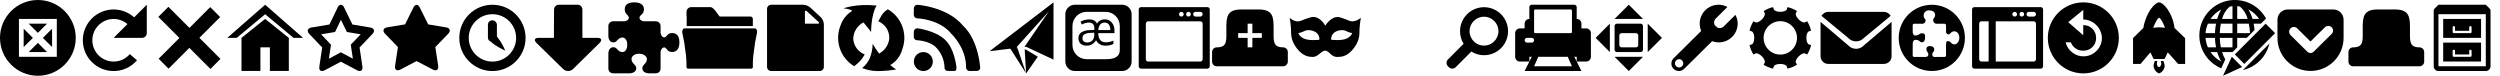
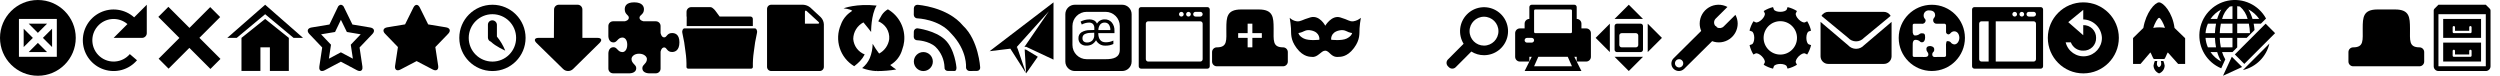
<svg xmlns="http://www.w3.org/2000/svg" width="1056" height="32" viewBox="0 0 1056 32" class="fieldtext">
#include icon-colors.inc.svg

  <path id="containers" d="M1050,30h-20a2,2,0,0,1-2-2V4.414a1.03,1.03,0,0,1,.29-0.707L1030,2h20l1.71,1.707a1.03,1.03,0,0,1,.29.707V28A2,2,0,0,1,1050,30Zm0-24h-20V28h20V6Zm-2,10h-16V8h16v8Zm-4-4.5a0.5,0.5,0,0,0-1,0V13h-6V11.5a0.5,0.5,0,0,0-1,0v2a0.5,0.5,0,0,0,.5.5h7a0.5,0.5,0,0,0,.5-0.5v-2Zm4,14.5h-16V18h16v8Zm-4-4.5a0.5,0.5,0,0,0-1,0V23h-6V21.5a0.5,0.5,0,0,0-1,0v2a0.5,0.5,0,0,0,.5.5h7a0.5,0.5,0,0,0,.5-0.5v-2Z" />
  <path id="tabs" d="M1021.98,28h-28a2,2,0,0,1-2-2V22a2,2,0,0,1,2-2H994c4.591,0,4-3,4.009-8,0.009-4.686.166-8,6.261-8h7.41c6.13,0,6.27,3.314,6.3,8,0.02,5-.59,8,4.02,8h-0.02a2,2,0,0,1,2,2v4A2,2,0,0,1,1021.98,28Z" />
-   <path id="pocket" d="M975.969,29.969A13.969,13.969,0,0,1,962,16V8.333A4.333,4.333,0,0,1,966.333,4H985.6a4.333,4.333,0,0,1,4.333,4.333V16A13.969,13.969,0,0,1,975.969,29.969Zm7.507-19.035a2.009,2.009,0,0,0-1.424.59l-0.007-.007-6.095,6.015-5.479-5.422a2,2,0,1,0-2.917,2.727l-0.01.01,5.555,5.5h0l1.518,1.5a1.9,1.9,0,0,0,2.661,0l7.558-7.459a1.979,1.979,0,0,0,.649-1.46A2,2,0,0,0,983.476,10.933Z" />
  <path id="webIDE" d="M951.947,10a24.679,24.679,0,0,1,.362,2.691L949,16h-4v4l-2,2h-4.393a14.261,14.261,0,0,0,1.358,3.076l-1.716,3.777A15,15,0,1,1,957.175,7.825L955,10h-3.053ZM938.292,26.023A17.1,17.1,0,0,1,936.54,22h-2.819A12.445,12.445,0,0,0,938.292,26.023ZM932.616,20h3.437a25.331,25.331,0,0,1-.462-4h-3.978A12.38,12.38,0,0,0,932.616,20Zm0-10a12.38,12.38,0,0,0-1,4h3.978a25.331,25.331,0,0,1,.462-4h-3.437Zm1.105-2h2.819a17.093,17.093,0,0,1,1.752-4.023A12.444,12.444,0,0,0,933.721,8ZM943,2.613c-0.393.031-.777,0.093-1.158,0.16A10.229,10.229,0,0,0,938.607,8H943V2.613ZM943,10h-4.914a24.566,24.566,0,0,0-.467,4H943V10Zm0,6h-5.381a24.566,24.566,0,0,0,.467,4H943V16Zm2-2h5.381a24.566,24.566,0,0,0-.467-4H945v4Zm1.158-11.227c-0.381-.067-0.765-0.128-1.158-0.16V8h4.393A10.229,10.229,0,0,0,946.158,2.773Zm3.55,1.2A17.093,17.093,0,0,1,951.46,8h2.819A12.444,12.444,0,0,0,949.708,3.977ZM947.068,28.3L939,32l3.726-8.047ZM944,23l13-13,4,4L948,27Zm3.4,6.6,11.2-11.2A15,15,0,0,1,947.4,29.6Z" />
  <path id="app" d="M920.044,27.006l-4.354-4.863c-0.39.4-1.028,2.507-1.49,2.769h-4.4c-0.459-.262-1.094-2.375-1.484-2.769l-4.153,4.863H901V16.067l4.353-4.271C906.443,5.26,910.259,1,912,1s5.7,4.26,6.515,10.8L923,16.135V27.006h-2.956Zm-8.036-19.48c-0.61,0-1.819,2.268-2.484,4.251a14.406,14.406,0,0,1,2.535-.224,14.627,14.627,0,0,1,2.423.2C913.818,9.782,912.613,7.526,912.008,7.526Zm-0.762,18.23a4.106,4.106,0,0,0-.165,1.17,1.493,1.493,0,0,0,.858,1.466,1.535,1.535,0,0,0,.957-1.466,4.071,4.071,0,0,0-.165-1.17h1.079a9.949,9.949,0,0,1,.544,1.973A3.6,3.6,0,0,1,912,31.014a3.686,3.686,0,0,1-2.352-3.337,9.384,9.384,0,0,1,.544-1.921h1.051Z" />
  <path id="forget" d="M880,31a15,15,0,1,1,15-15A15,15,0,0,1,880,31ZM879.963,8.208V4.159l-6.328,5.2,6.328,5.524v-4.27A5.279,5.279,0,0,1,885.391,16,5.233,5.233,0,0,1,880,21.391a5.406,5.406,0,0,1-5.28-3.516h-2.189A7.773,7.773,0,0,0,887.852,16,8.115,8.115,0,0,0,879.963,8.208Z" />
  <path id="sidebars" d="M862,29H834a1,1,0,0,1-1-1V4a1,1,0,0,1,1-1h28a1,1,0,0,1,1,1V28A1,1,0,0,1,862,29ZM840,9h-3a1,1,0,0,0-1,1V25a1,1,0,0,0,1,1h3V9Zm3,17h16a1,1,0,0,0,1-1V10a1,1,0,0,0-1-1H843V26Zm8-20.986a0.991,0.991,0,1,0,1,.99A0.995,0.995,0,0,0,851,5.015Zm3,0a0.991,0.991,0,1,0,1,.99A0.995,0.995,0,0,0,854,5.015ZM859,5h-2a1,1,0,0,0,0,2h2A1,1,0,0,0,859,5Z" />
  <path id="addon-generic" d="M815.988,2.013a13.987,13.987,0,1,1-13.975,14A14,14,0,0,1,815.988,2.013ZM814.923,4.4a2.112,2.112,0,0,0-2.371,2,2.064,2.064,0,0,0,.547,1.585,0.884,0.884,0,0,1,.285.717,1.458,1.458,0,0,1-1.706,1.329h-3.2a0.581,0.581,0,0,0-.552.584c-0.011.061,0,2.462,0,2.462a2.445,2.445,0,0,0,.289,1.489,0.8,0.8,0,0,0,.841.411,2.8,2.8,0,0,0,1.6-.487,1.632,1.632,0,0,1,1.221-.428c1.108,0,1.293.45,1.293,1.856,0,1.013-.469,1.931-1.262,1.931a1.054,1.054,0,0,1-.969-0.384,2.6,2.6,0,0,0-1.718-.63,0.99,0.99,0,0,0-1,.485c-0.339.544-.3,1.255-0.3,2.768,0,2.015,0,3.248,0,3.285a0.591,0.591,0,0,0,.552.668h3.2c1.072,0,2.874.361,2.874-1.05a1.611,1.611,0,0,0-.458-1.111,1.685,1.685,0,0,1-.377-1.149c0-.285-0.068-1.283,1.668-1.283,0.071,0,1.634.148,1.634,1.346a1.388,1.388,0,0,1-.245,1.04A1.4,1.4,0,0,0,816.185,23c0,1.5,1.683,1.039,2.213,1.039,1.884,0,2.763.017,3.031,0a0.628,0.628,0,0,0,.585-0.634C822,22.875,822,22.735,822,19.861a6.582,6.582,0,0,1,.172-2.259,0.642,0.642,0,0,1,.657-0.231,1.869,1.869,0,0,1,1.047.384,2.142,2.142,0,0,0,1.625,1.006c1.386,0,2.125-1.622,2.125-2.779,0-1.232-.628-2.754-2.158-2.754a2.029,2.029,0,0,0-1.516.723,1.384,1.384,0,0,1-.876.584,1.131,1.131,0,0,1-1.067-.877V10.738a0.734,0.734,0,0,0-.56-0.709c-0.012,0-1.881,0-3.34,0a1.407,1.407,0,0,1-1.541-1.389,1.292,1.292,0,0,1,.279-0.984,1.8,1.8,0,0,0,.548-1.283C817.392,5.666,817.042,4.4,814.923,4.4Z" />
  <path id="mail" d="M787.333,16a4.507,4.507,0,0,1-6.666,0L769.39,6.7A3.349,3.349,0,0,1,772.333,5h23.334a3.348,3.348,0,0,1,2.943,1.7Zm-6.666,3.143a4.507,4.507,0,0,0,6.666,0L799,9.243V23.857A3.242,3.242,0,0,1,795.667,27H772.333A3.243,3.243,0,0,1,769,23.857V9.243Z" />
  <path id="settings" d="M763.005,16c0,1.307.425,2.516,1.03,2.728L765,19.068a13.308,13.308,0,0,1-1.644,3.956l-0.921-.443c-0.578-.278-1.733.276-2.657,1.2s-1.478,2.079-1.2,2.657l0.444,0.923a13.357,13.357,0,0,1-3.964,1.622l-0.333-.949c-0.212-.6-1.421-1.03-2.728-1.03s-2.516.425-2.728,1.03l-0.34.969a13.322,13.322,0,0,1-3.956-1.644l0.443-.921c0.278-.578-0.276-1.733-1.2-2.657s-2.08-1.478-2.658-1.2l-0.923.444a13.366,13.366,0,0,1-1.622-3.964l0.949-.333C740.57,18.516,741,17.308,741,16s-0.425-2.516-1.03-2.728l-0.971-.341a13.255,13.255,0,0,1,1.667-3.946l0.9,0.433c0.578,0.278,1.733-.276,2.658-1.2s1.478-2.08,1.2-2.657l-0.433-.9A13.261,13.261,0,0,1,748.932,3l0.34,0.969C749.484,4.57,750.693,5,752,5s2.516-.425,2.728-1.03L755.068,3a13.321,13.321,0,0,1,3.956,1.644l-0.443.921c-0.277.577,0.276,1.733,1.2,2.657s2.079,1.478,2.657,1.2l0.923-.444a13.337,13.337,0,0,1,1.622,3.964l-0.949.333C763.43,13.485,763.005,14.693,763.005,16ZM752,8.946A7.054,7.054,0,1,0,759.054,16,7.054,7.054,0,0,0,752,8.946Z" />
  <path id="developer" d="M724.986,11.177a2.978,2.978,0,0,1,.246.367,2.361,2.361,0,0,0,2.835-.346l4.975-4.932A7.808,7.808,0,0,1,734,9.952a7.969,7.969,0,0,1-10.791,7.435L711.4,29.075a3.192,3.192,0,0,1-4.486,0,3.125,3.125,0,0,1,0-4.447l11.675-11.563a7.863,7.863,0,0,1-.64-3.113,7.974,7.974,0,0,1,11.725-7.014l-4.972,4.929a2.307,2.307,0,0,0-.246,2.964A3.066,3.066,0,0,1,724.986,11.177ZM709.25,25A1.747,1.747,0,1,0,711,26.748,1.746,1.746,0,0,0,709.25,25Z" />
  <path id="fullscreen" d="M696,22V10l6,6Zm-14,2h12l-6,6Zm11-2H683a1,1,0,0,1-1-1V11a1,1,0,0,1,1-1h10a1,1,0,0,1,1,1V21A1,1,0,0,1,693,22Zm-1-7a1,1,0,0,0-1-1h-6a1,1,0,0,0-1,1v4a1,1,0,0,0,1,1h6a1,1,0,0,0,1-1V15ZM688,2l6,6H681.982Zm-8,8V22l-6-6Z" />
  <path id="print" d="M670,26h-4V24h-1l3,6H644l2-4h-4a2,2,0,0,1-2-2V14a2,2,0,0,1,2-2h2V10a2,2,0,0,1,2-2V3a1,1,0,0,1,1-1h18a1,1,0,0,1,1,1V8a2,2,0,0,1,2,2v2h2a2,2,0,0,1,2,2V24A2,2,0,0,1,670,26Zm-24,0,1-2h-1v2Zm1-10h-2a1,1,0,0,0,0,2h2A1,1,0,0,0,647,16ZM664,4.5a0.5,0.5,0,0,0-.5-0.5h-15a0.5,0.5,0,0,0-.5.5v9a0.5,0.5,0,0,0,.5.5h15a0.5,0.5,0,0,0,.5-0.5v-9ZM662.222,24H649.778L648,28h16Z" />
  <path id="search" d="M626.853,23.318a10.074,10.074,0,0,1-5.361-1.545l-6.611,6.619a2.028,2.028,0,0,1-2.87,0l-0.4-.4a2.033,2.033,0,0,1,0-2.873l6.618-6.627A10.137,10.137,0,1,1,626.853,23.318Zm0-16.254a6.1,6.1,0,1,0,6.088,6.1A6.092,6.092,0,0,0,626.853,7.064Z" />
  <path id="privateBrowsing" d="M574.273,11.973c-0.122,2.136.37,4.688-2.4,8.367-2.953,3.926-5.886,3.626-6.44,3.685-3.322.354-3.76-2.62-5.7-2.62-1.7,0-3.083,2.955-5.578,2.62-0.552-.074-3.487.241-6.44-3.685-2.768-3.679-2.276-6.231-2.4-8.367a41.419,41.419,0,0,0-.553-4.451,5.372,5.372,0,0,0,3.056,1.484c1.722,0.119,2.044-.61,5.678-1.662,3.929-1.137,6.3,3.522,6.3,3.522s2.668-4.591,6.3-3.522,3.78,1.78,5.5,1.662a6.249,6.249,0,0,0,3.232-1.484A41.574,41.574,0,0,0,574.273,11.973Zm-20.315.895c-2.148-.479-3.049.339-3.969,0.688a7.615,7.615,0,0,1-1.534.4s0.123,1.246,2.276,2.314,6.569,0.517,6.569.517S557.769,13.718,553.958,12.868ZM569.6,13.557c-0.92-.349-1.821-1.167-3.969-0.688-3.811.85-3.342,3.918-3.342,3.918s4.416,0.551,6.569-.517,2.276-2.314,2.276-2.314A7.615,7.615,0,0,1,569.6,13.557Z" />
  <path id="new-tab" d="M541.977,28h-28a2,2,0,0,1-2-2V22a2,2,0,0,1,2-2H514c4.591,0,4-3,4.009-8,0.009-4.686.166-8,6.26-8h7.415c6.126,0,6.271,3.314,6.293,8,0.023,5-.592,8,4.023,8h-0.023a2,2,0,0,1,2,2v4A2,2,0,0,1,541.977,28ZM533,14h-4V10h-2v4h-4v2h4v4h2V16h4V14Z" />
  <path id="new-window" d="M510,29H482a1,1,0,0,1-1-1V4a1,1,0,0,1,1-1h28a1,1,0,0,1,1,1V28A1,1,0,0,1,510,29ZM499,5.015a0.991,0.991,0,1,0,1,.99A0.995,0.995,0,0,0,499,5.015Zm3,0a0.991,0.991,0,1,0,1,.99A0.995,0.995,0,0,0,502,5.015ZM507,5h-2a1,1,0,0,0,0,2h2A1,1,0,0,0,507,5Zm1,5a1,1,0,0,0-1-1H485a1,1,0,0,0-1,1V25a1,1,0,0,0,1,1h22a1,1,0,0,0,1-1V10Z" />
  <path id="encoding" d="M474,30H454a4,4,0,0,1-4-4V6a4,4,0,0,1,4-4h20a4,4,0,0,1,4,4V26A4,4,0,0,1,474,30Zm-1-19a6,6,0,0,0-6-6h-8a6,6,0,0,0-6,6v8a6,6,0,0,0,6,6h8c3.314,0,6-.686,6-4V11Zm-5.953,6.863a7.6,7.6,0,0,0,1.655-.171,7.822,7.822,0,0,0,1.587-.552v1.445a8.416,8.416,0,0,1-1.567.532,8.014,8.014,0,0,1-1.714.161A4.231,4.231,0,0,1,462.964,17a4.931,4.931,0,0,1-1.753,1.758,4.724,4.724,0,0,1-2.271.518,3.547,3.547,0,0,1-2.5-.83,3,3,0,0,1-.9-2.325,2.846,2.846,0,0,1,1.211-2.447,6.7,6.7,0,0,1,3.692-.952l1.8-.059V12a2.632,2.632,0,0,0-.566-1.86,2.271,2.271,0,0,0-1.729-.6,6.575,6.575,0,0,0-3,.82l-0.508-1.24a7.934,7.934,0,0,1,3.623-.918,4.438,4.438,0,0,1,2.076.425,2.656,2.656,0,0,1,1.206,1.353A3.647,3.647,0,0,1,464.7,8.653a3.833,3.833,0,0,1,1.909-.469,3.787,3.787,0,0,1,3.008,1.3,5.1,5.1,0,0,1,1.133,3.472V14H463.9Q463.98,17.863,467.047,17.863ZM462.2,13.819l-1.543.068a5.31,5.31,0,0,0-2.617.611,1.837,1.837,0,0,0-.8,1.646,1.673,1.673,0,0,0,.522,1.363,2.092,2.092,0,0,0,1.382.435,3.013,3.013,0,0,0,2.237-.825,3.16,3.16,0,0,0,.82-2.329V13.819Zm6.808-1.114a3.81,3.81,0,0,0-.625-2.344,2.124,2.124,0,0,0-1.8-.82,2.3,2.3,0,0,0-1.861.811,4.028,4.028,0,0,0-.786,2.354h5.069Z" />
  <path id="share" d="M433.425,19.753l-0.658.08,0-.08L443.07,4.742l-13.5,15.01,0.154,0.45-0.494.06,0.547,0.094,3.651,10.653L426.77,20.562l-8.777,1.067L445,1V25.188Zm0,1.231,4.938,2.986-4.938,7.04-0.6-10.129Z" />
  <path id="feed" d="M412.68,29.958l-3.1.031a1.516,1.516,0,0,1-1.538-1.516s0.687-7.114-6.308-14.356c-5.1-6.065-14.151-6.358-14.151-6.358a1.517,1.517,0,0,1-1.6-1.451l0.031-2.833a1.463,1.463,0,0,1,1.538-1.451s12.628,0.807,19.264,8.856c6.554,6.143,7.213,17.593,7.213,17.593A1.337,1.337,0,0,1,412.68,29.958Zm-25.159-18s7.416,0.88,11.585,4.753c4.264,3.961,4.9,11.794,4.9,11.794,0,0.832-.112,1.474-0.952,1.474l-2.852-.031a1.321,1.321,0,0,1-1.235-1.537,12.715,12.715,0,0,0-3.786-8.6c-2.877-2.641-7.694-2.8-7.694-2.8a1.437,1.437,0,0,1-1.521-1.412L386,13.371A1.436,1.436,0,0,1,387.521,11.96Zm2.488,10.03a4.012,4.012,0,1,1-4,4.012A4,4,0,0,1,390.009,21.989Z" />
  <path id="sync" d="M381.914,17.518a13.937,13.937,0,0,1-.8,3.367,10.892,10.892,0,0,1-5.084,6.587,23.381,23.381,0,0,0,2.531,1.884,51.867,51.867,0,0,1-8.176.671c-0.073.012-.145-0.233-0.218-0.221l-0.009.219a19.383,19.383,0,0,1-5.989-1.271,10.818,10.818,0,0,0,3.225-4.19,16.7,16.7,0,0,0,1.216-6.063,36.351,36.351,0,0,0,2.73,4.119,8.152,8.152,0,0,0,4.263-6.1,7.53,7.53,0,0,0-1.165-4.689,7.645,7.645,0,0,0-3.463-2.839c0.461-.872,1-1.847,1.513-2.674a7.385,7.385,0,0,1,2.559-2.383A13.959,13.959,0,0,1,381.914,17.518ZM367.96,13.509s-2.271-2.971-3.244-4.054a8.006,8.006,0,0,0-4.306,7.011,7.6,7.6,0,0,0,4.837,6.526,11.93,11.93,0,0,1-1.982,2.818,21.3,21.3,0,0,1-2.45,2.158,13.955,13.955,0,0,1-5.641-17.528,10.883,10.883,0,0,1,4.232-5.453c0.189-.147.382-0.287,0.577-0.424-0.8-.739-3.667-1.049-3.667-1.049s5.431-2.093,13.959-1.16C367.87,6.295,367.96,13.509,367.96,13.509Z" />
  <path id="save" d="M346.25,30h-20.5A1.755,1.755,0,0,1,324,28.25V3.75A1.755,1.755,0,0,1,325.75,2h13.5a5.164,5.164,0,0,1,3.033,1.19L346.717,7.3A4.6,4.6,0,0,1,348,10.241V28.25A1.755,1.755,0,0,1,346.25,30ZM345.774,9.293l-5-4.586C340.347,4.318,340,4.45,340,5v5h5.455C346.055,10,346.2,9.682,345.774,9.293Z" />
  <path id="open" d="M319.749,13.924a67.491,67.491,0,0,0-1.34,7.977,37.552,37.552,0,0,0-.4,6.4,0.708,0.708,0,0,1-.714.7H290.679a0.709,0.709,0,0,1-.715-0.7,37.552,37.552,0,0,0-.4-6.4,67.491,67.491,0,0,0-1.34-7.977C287.973,12.779,288.606,12,289,12h29.974C319.368,12,320,12.779,319.749,13.924Zm-29.682-6.9h-0.076V5.019a1.987,1.987,0,0,1,1.968-2.006h8.105c1.087,0,2.276,1.755,2.276,1.755l1.635,2.222,13-.009a1.012,1.012,0,0,1,1.025,1V11H290.048Z" />
  <path id="addOns" d="M277.051,30.97a1.987,1.987,0,0,0,1.977-2V21.86s0.3-1.829,1.515-1.829,1.088,1.934,3.356,1.934c1.133,0,3.085-.581,3.085-4.082s-1.952-3.924-3.085-3.924c-2.268,0-2.138,1.828-3.356,1.828s-1.515-1.881-1.515-1.881V10.994a1.988,1.988,0,0,0-1.977-2h-5.2s-1.725-.3-1.725-1.515,1.882-1.3,1.882-3.565c0-1.131-.632-2.926-4.135-2.926s-3.977,1.8-3.977,2.926c0,2.268,1.724,2.349,1.724,3.565S263.9,8.993,263.9,8.993h-4.951a1.989,1.989,0,0,0-1.976,2l0,3.906s-0.211,3.015,2.213,3.015c1.528,0,1.732-2.057,3.742-2.057,1,0,2.019.941,2.019,3.02S263.932,22,262.932,22c-2.01,0-2.214-2.055-3.742-2.055-2.424,0-2.213,2.909-2.213,2.909l0,6.115a1.988,1.988,0,0,0,1.976,2h6.638s3.154,0.212,3.154-2.214c0-1.528-1.991-1.824-1.991-3.835,0-1,1.109-2.238,3.19-2.238s3.314,1.238,3.314,2.238c0,2.012-1.928,2.307-1.928,3.835,0,2.425,3.154,2.214,3.154,2.214h2.572Z" />
  <path id="downloads" d="M253.285,18.118L242.09,29.126a3.008,3.008,0,0,1-4.242,0L226.59,18.118c-1.166-1.166-.772-2.121.879-2.121h6.5l0.062-12a2.027,2.027,0,0,1,2.032-2H244a2,2,0,0,1,2,2V16h6.406C254.057,16,254.451,16.952,253.285,18.118Z" />
  <path id="history" d="M208.007,30.007a14,14,0,1,1,14-14A14,14,0,0,1,208.007,30.007Zm0-24.007a10.008,10.008,0,1,0,10,10.008A10,10,0,0,0,208.007,6ZM206.1,15.9V10.412a1.829,1.829,0,0,1,1.829-1.829,1.951,1.951,0,0,1,1.965,1.829v5.032a22.977,22.977,0,0,1,3.52,5.939s-4.106-1.8-6.059-3.773A1.811,1.811,0,0,1,206.1,15.9Z" />
  <path id="bookmark-filled" d="M188.4,11.546l-2.241-.371-5.3-.872-1.354-2.728v0l-1.09-2.192-1.088-2.2c-0.743-1.5-1.96-1.5-2.7,0l-1.089,2.2-1.088,2.192v0L171.1,10.3l-5.295.872-2.242.371c-1.677.275-2.093,1.49-.928,2.7l5.452,5.634-0.834,5.464L166.879,27.8c-0.253,1.643.766,2.348,2.264,1.576L171.2,28.3l2.051-1.071a0.007,0.007,0,0,0,.005,0l2.726-1.427,2.725,1.427a0.016,0.016,0,0,0,.007,0l2.048,1.071,2.06,1.082c1.5,0.772,2.514.068,2.266-1.576l-0.376-2.461-0.828-5.464,5.444-5.628C190.5,13.037,190.08,11.821,188.4,11.546Z" />
  <path id="Bookmark-hollow" d="M144,8.365l1.725,3.526,0.79,1.616,1.773,0.3,4.069,0.681-3.007,3.153-1.182,1.24,0.254,1.7,0.63,4.207-3.426-1.821-1.639-.871-1.639.871-3.423,1.819,0.632-4.2,0.255-1.7-1.184-1.241-3-3.15,4.111-.683,1.79-.3,0.787-1.636L144,8.365M143.984,2a1.671,1.671,0,0,0-1.351,1.139l-3.472,7.213-7.582,1.259c-1.675.279-2.091,1.509-.926,2.735l5.445,5.709-1.207,8.031c-0.183,1.207.3,1.914,1.151,1.914a2.448,2.448,0,0,0,1.111-.317l6.832-3.631,6.832,3.631a2.447,2.447,0,0,0,1.11.317c0.85,0,1.333-.707,1.152-1.914l-1.2-8.031,5.438-5.7c1.165-1.229.749-2.461-.926-2.74l-7.527-1.259-3.527-7.213A1.668,1.668,0,0,0,143.984,2h0Z" />
  <path id="home" d="M124,16L112,6,100,16H96L112,2l16,14h-4Zm-2,0v13.96h-8V20h-4v9.96h-8V16l10-8Z" />
  <path id="stop" d="M93.121,24.879l-4.243,4.243-8.9-8.9L71.206,29l-4.2-4.2,8.774-8.774-8.9-8.9,4.243-4.243,8.9,8.9L88.794,3l4.2,4.2L84.222,15.98Z" />
  <path id="reload" d="M62,14a2,2,0,0,1-2,2H48l5.833-5.833a8.993,8.993,0,1,0,1,12.686l3.035,2.6A13,13,0,1,1,56.669,7.331L62,2V14Z" />
  <path id="placeholder" fill-rule="evenodd" d="M16,0A16,16,0,1,1,0,16,16,16,0,0,1,16,0ZM8,24V8H24V24H8Zm14-2h0Zm-2.121,0L16,18.121,12.121,22h7.757Zm-6-6L10,12.121v7.757Zm-1.757-6L16,13.879,19.879,10H12.121Zm6,6L22,19.879V12.121Z" />
</svg>
